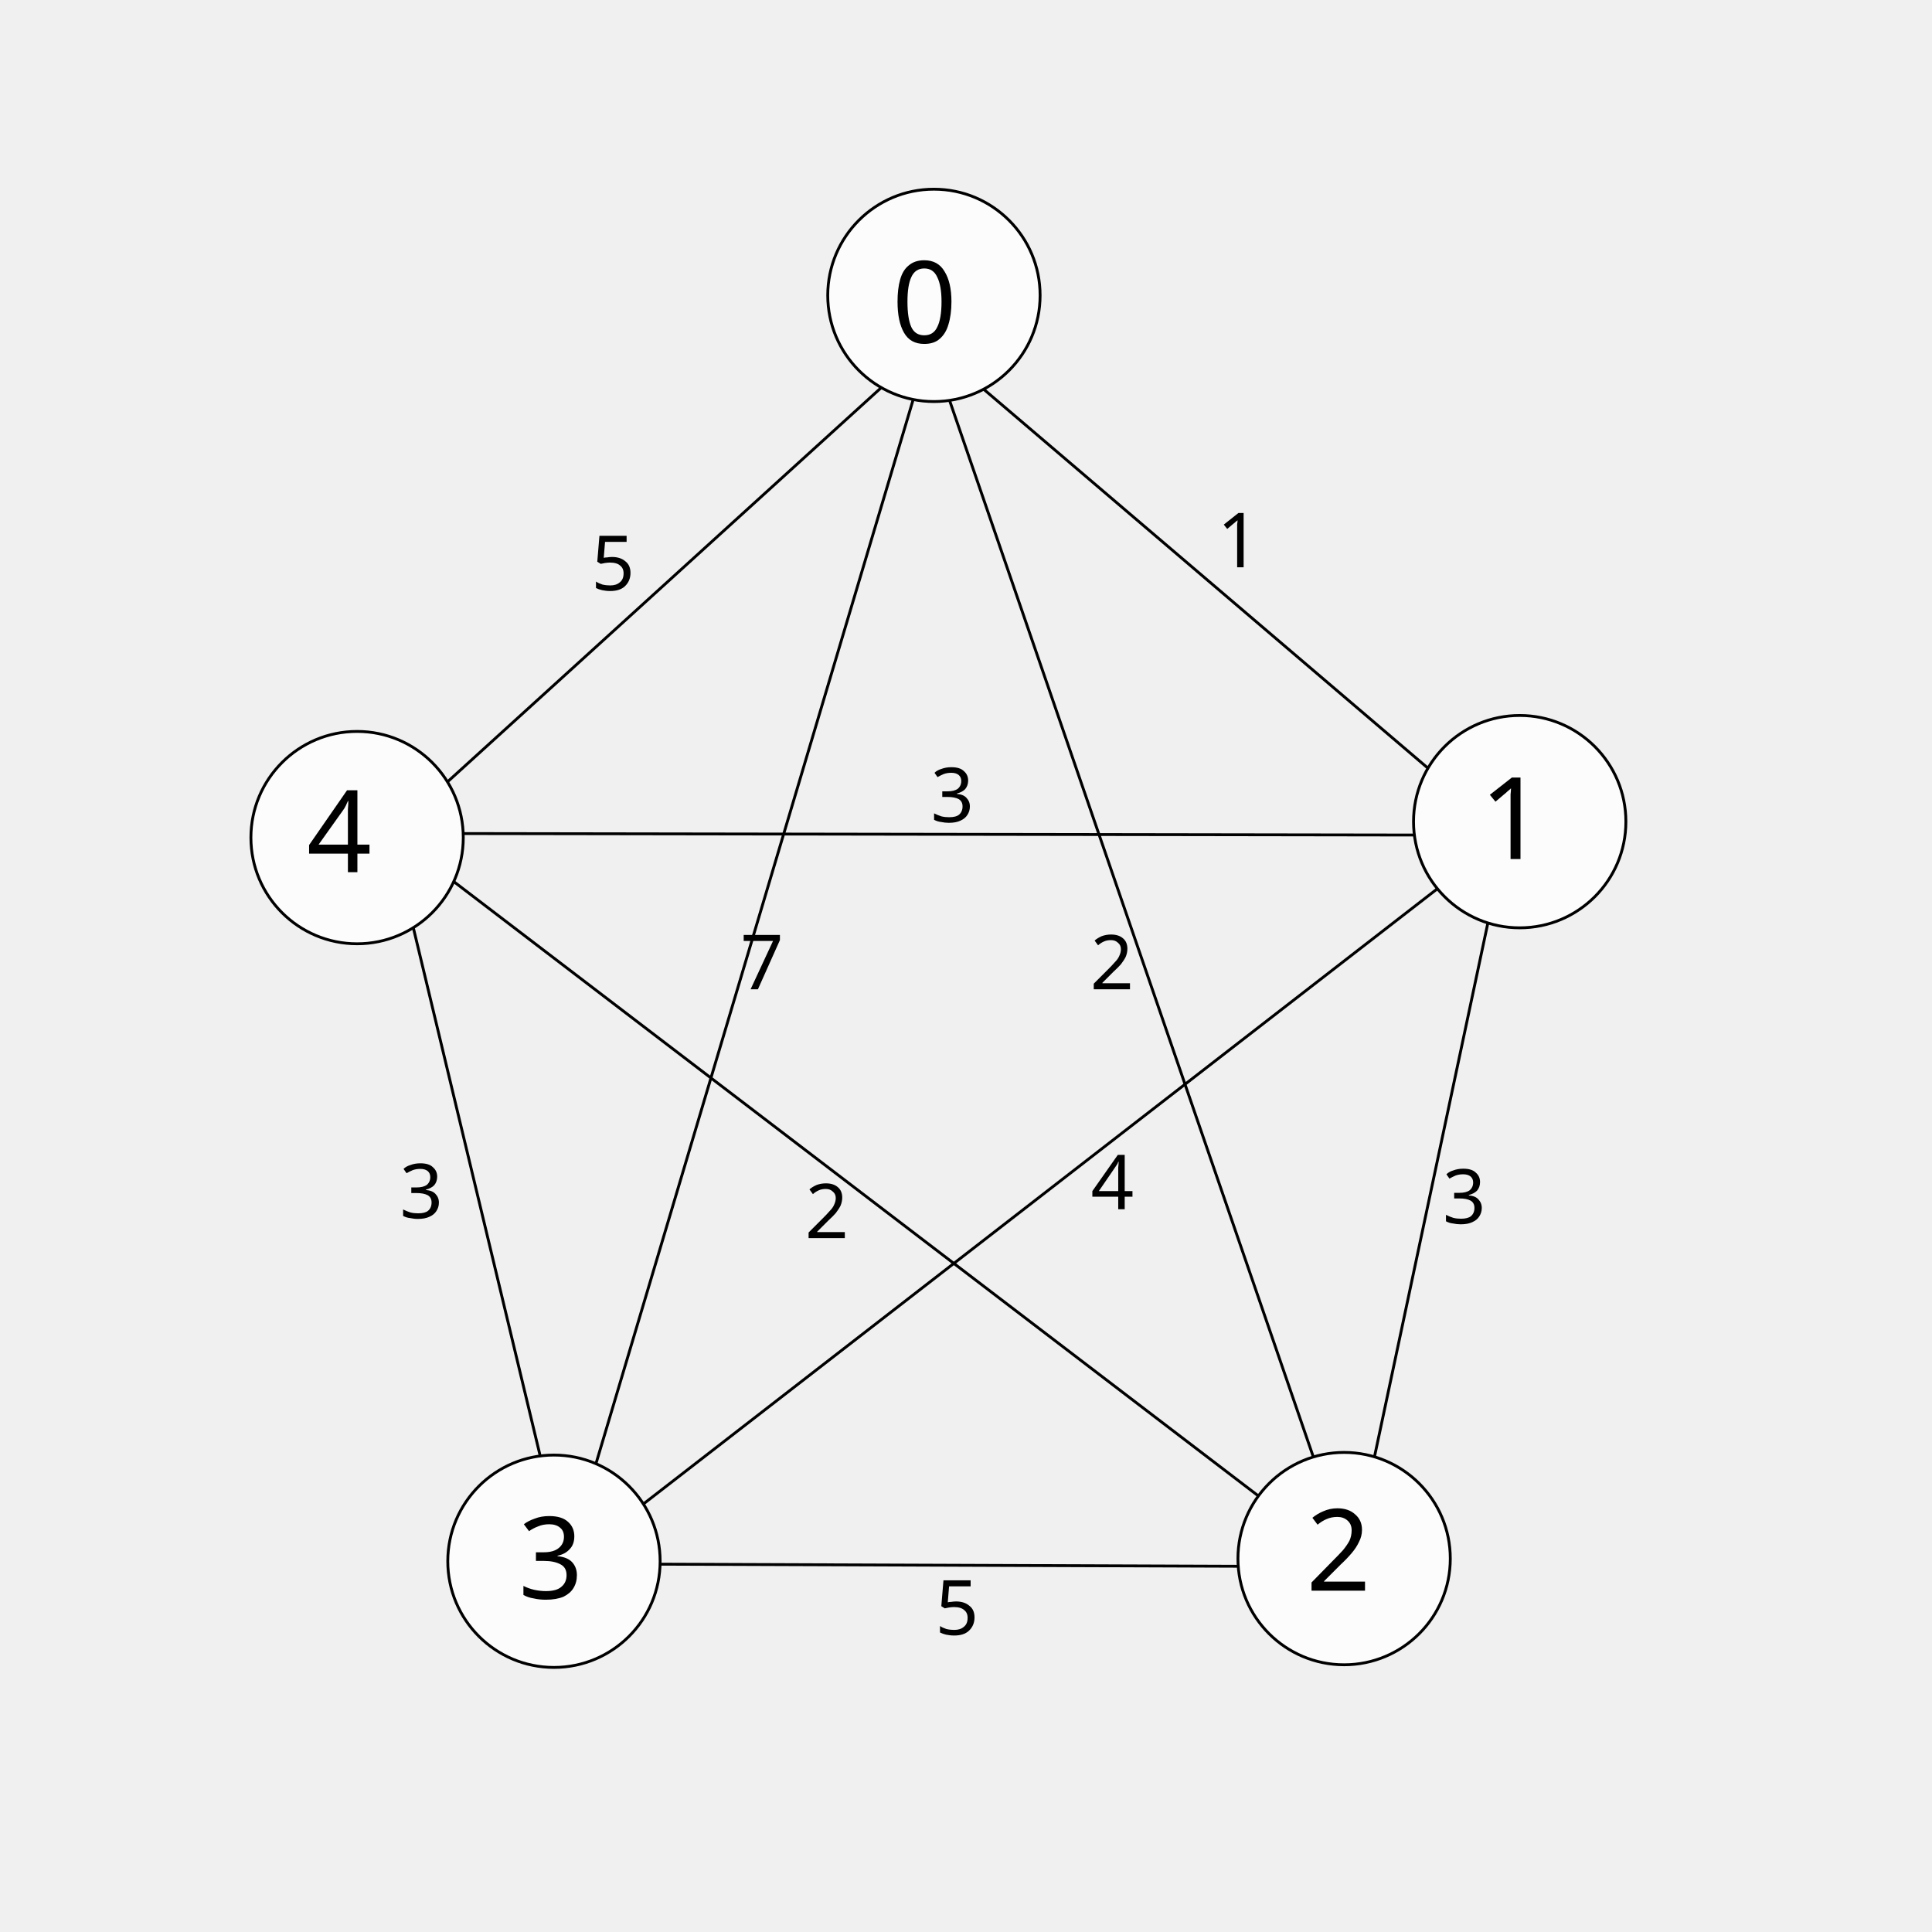
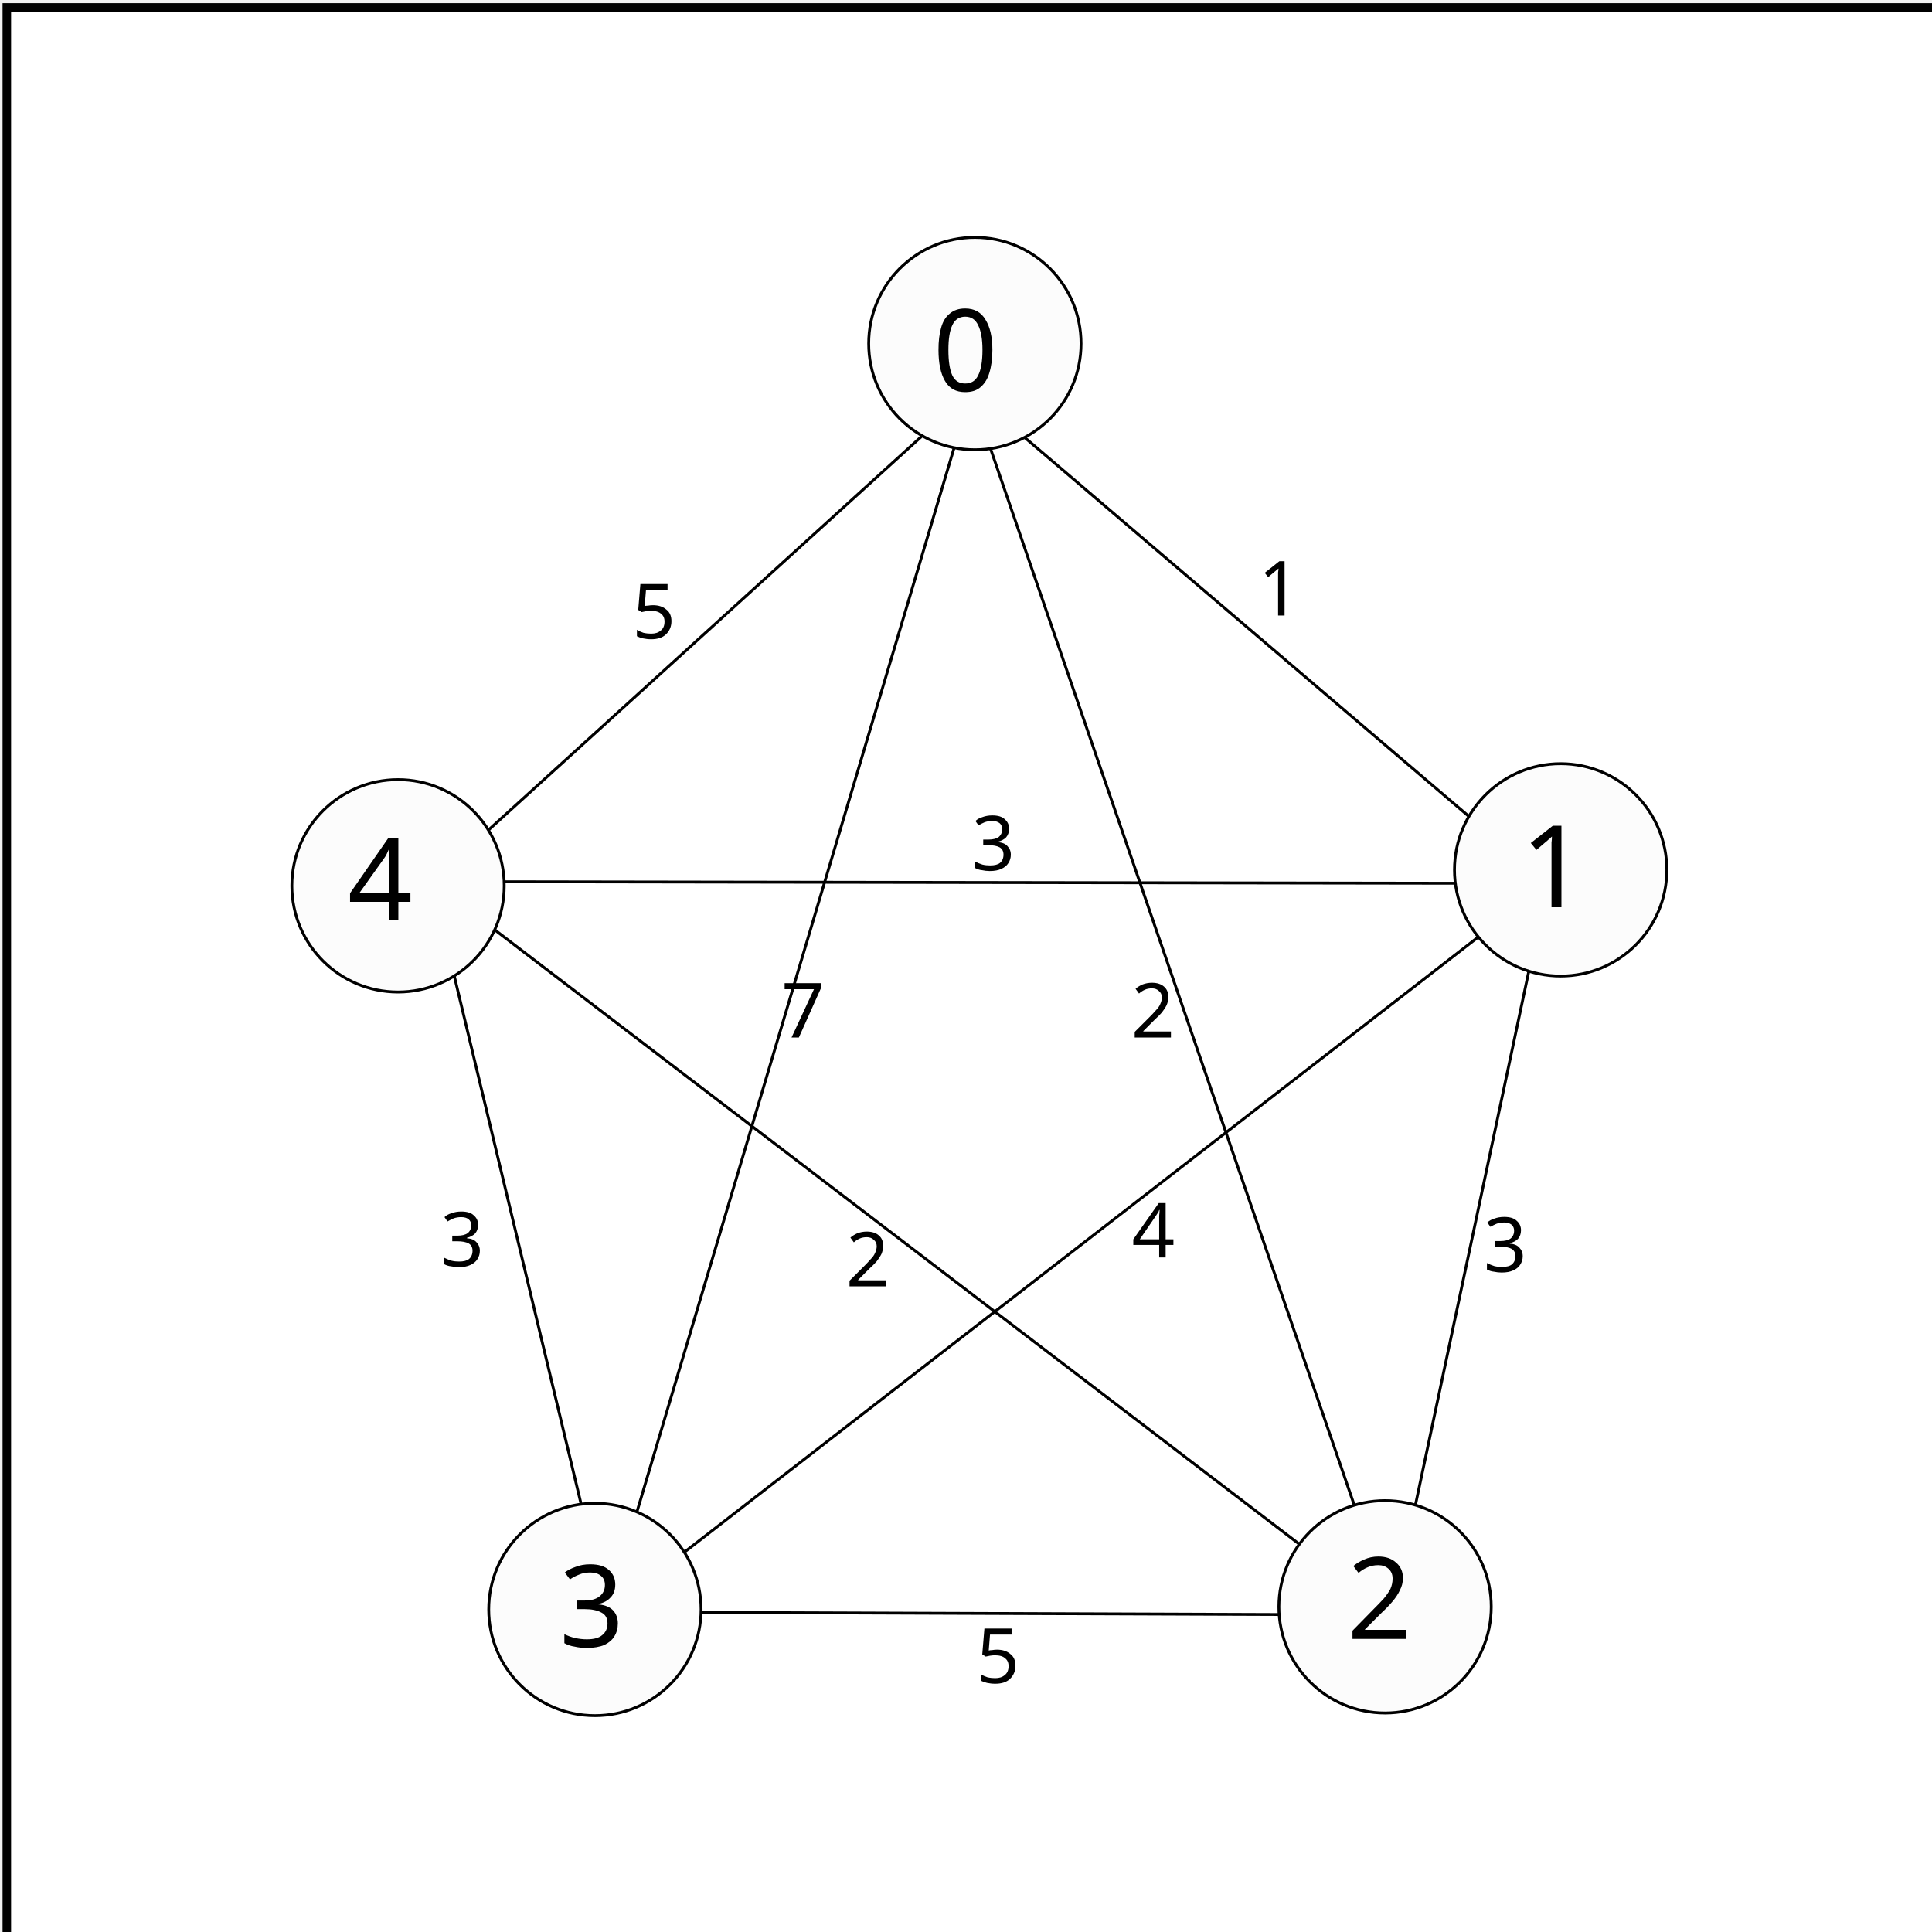
<svg xmlns="http://www.w3.org/2000/svg" width="70mm" height="70mm" viewBox="0 0 70 70" version="1.1" id="svg8">
  <defs id="defs2" />
  <g id="layer1" transform="translate(0,-227)">
-     <path style="fill:none;stroke:#000000;stroke-width:0.103px;stroke-linecap:butt;stroke-linejoin:miter;stroke-opacity:1" d="m 20.511,283.661 28.443,0.104 5.63,-26.505 -20.891,-17.818 -19.538,17.756 z" id="path815" />
-     <path style="fill:none;stroke:#000000;stroke-width:0.103px;stroke-linecap:butt;stroke-linejoin:miter;stroke-opacity:1" d="m 14.155,257.197 40.429,0.063 -34.073,26.401 13.182,-44.219 15.261,44.324 z" id="path817" />
-     <circle style="opacity:1;fill:#fcfcfc;fill-opacity:1;stroke:#000000;stroke-width:0.103;stroke-miterlimit:4;stroke-dasharray:none;stroke-dashoffset:0;stroke-opacity:1" id="path854" cx="33.838" cy="237.702" r="3.847" />
-     <circle style="opacity:1;fill:#fcfcfc;fill-opacity:1;stroke:#000000;stroke-width:0.103;stroke-miterlimit:4;stroke-dasharray:none;stroke-dashoffset:0;stroke-opacity:1" id="path854-3" cx="55.062" cy="256.77" r="3.847" />
-     <circle style="opacity:1;fill:#fcfcfc;fill-opacity:1;stroke:#000000;stroke-width:0.103;stroke-miterlimit:4;stroke-dasharray:none;stroke-dashoffset:0;stroke-opacity:1" id="path854-3-6" cx="48.7" cy="283.471" r="3.847" />
-     <circle style="opacity:1;fill:#fcfcfc;fill-opacity:1;stroke:#000000;stroke-width:0.103;stroke-miterlimit:4;stroke-dasharray:none;stroke-dashoffset:0;stroke-opacity:1" id="path854-3-6-7" cx="20.071" cy="283.567" r="3.847" />
-     <circle style="opacity:1;fill:#fcfcfc;fill-opacity:1;stroke:#000000;stroke-width:0.103;stroke-miterlimit:4;stroke-dasharray:none;stroke-dashoffset:0;stroke-opacity:1" id="path854-3-6-7-5" cx="12.938" cy="257.348" r="3.847" />
-     <text xml:space="preserve" style="font-style:normal;font-weight:normal;font-size:4.126px;line-height:1.25;font-family:sans-serif;letter-spacing:0px;word-spacing:0px;fill:#000000;fill-opacity:1;stroke:none;stroke-width:0.103" x="32.316" y="239.414" id="text918">
-       <tspan id="tspan916" x="32.316" y="239.414" style="stroke-width:0.103">0</tspan>
-     </text>
-     <text xml:space="preserve" style="font-style:normal;font-weight:normal;font-size:4.126px;line-height:1.25;font-family:sans-serif;letter-spacing:0px;word-spacing:0px;fill:#000000;fill-opacity:1;stroke:none;stroke-width:0.103" x="53.62" y="258.127" id="text922">
-       <tspan id="tspan920" x="53.62" y="258.127" style="stroke-width:0.103">1</tspan>
-     </text>
-     <text xml:space="preserve" style="font-style:normal;font-weight:normal;font-size:4.126px;line-height:1.25;font-family:sans-serif;letter-spacing:0px;word-spacing:0px;fill:#000000;fill-opacity:1;stroke:none;stroke-width:0.103" x="47.315" y="284.633" id="text926">
-       <tspan id="tspan924" x="47.315" y="284.633" style="stroke-width:0.103">2</tspan>
-     </text>
-     <text xml:space="preserve" style="font-style:normal;font-weight:normal;font-size:4.126px;line-height:1.25;font-family:sans-serif;letter-spacing:0px;word-spacing:0px;fill:#000000;fill-opacity:1;stroke:none;stroke-width:0.103" x="18.776" y="284.914" id="text930">
-       <tspan id="tspan928" x="18.776" y="284.914" style="stroke-width:0.103">3</tspan>
-     </text>
-     <text xml:space="preserve" style="font-style:normal;font-weight:normal;font-size:4.126px;line-height:1.25;font-family:sans-serif;letter-spacing:0px;word-spacing:0px;fill:#000000;fill-opacity:1;stroke:none;stroke-width:0.103" x="11.107" y="258.601" id="text934">
-       <tspan id="tspan932" x="11.107" y="258.601" style="stroke-width:0.103">4</tspan>
-     </text>
-     <text xml:space="preserve" style="font-style:normal;font-weight:normal;font-size:2.75px;line-height:1.25;font-family:sans-serif;letter-spacing:0px;word-spacing:0px;fill:#000000;fill-opacity:1;stroke:none;stroke-width:0.103" x="21.421" y="248.384" id="text938">
-       <tspan id="tspan936" x="21.421" y="248.384" style="stroke-width:0.103">5</tspan>
-     </text>
-     <text xml:space="preserve" style="font-style:normal;font-weight:normal;font-size:2.75px;line-height:1.25;font-family:sans-serif;letter-spacing:0px;word-spacing:0px;fill:#000000;fill-opacity:1;stroke:none;stroke-width:0.103" x="44.089" y="247.555" id="text942">
-       <tspan id="tspan940" x="44.089" y="247.555" style="stroke-width:0.103">1</tspan>
-     </text>
-     <text xml:space="preserve" style="font-style:normal;font-weight:normal;font-size:2.75px;line-height:1.25;font-family:sans-serif;letter-spacing:0px;word-spacing:0px;fill:#000000;fill-opacity:1;stroke:none;stroke-width:0.103" x="33.719" y="256.781" id="text946">
-       <tspan id="tspan944" x="33.719" y="256.781" style="stroke-width:0.103">3</tspan>
-     </text>
-     <text xml:space="preserve" style="font-style:normal;font-weight:normal;font-size:2.75px;line-height:1.25;font-family:sans-serif;letter-spacing:0px;word-spacing:0px;fill:#000000;fill-opacity:1;stroke:none;stroke-width:0.103" x="26.819" y="262.843" id="text950">
-       <tspan id="tspan948" x="26.819" y="262.843" style="stroke-width:0.103">7</tspan>
-     </text>
-     <text xml:space="preserve" style="font-style:normal;font-weight:normal;font-size:2.75px;line-height:1.25;font-family:sans-serif;letter-spacing:0px;word-spacing:0px;fill:#000000;fill-opacity:1;stroke:none;stroke-width:0.103" x="39.502" y="262.843" id="text954">
-       <tspan id="tspan952" x="39.502" y="262.843" style="stroke-width:0.103">2</tspan>
-     </text>
-     <text xml:space="preserve" style="font-style:normal;font-weight:normal;font-size:2.75px;line-height:1.25;font-family:sans-serif;letter-spacing:0px;word-spacing:0px;fill:#000000;fill-opacity:1;stroke:none;stroke-width:0.103" x="39.516" y="270.814" id="text958">
-       <tspan id="tspan956" x="39.516" y="270.814" style="stroke-width:0.103">4</tspan>
-     </text>
-     <text xml:space="preserve" style="font-style:normal;font-weight:normal;font-size:2.75px;line-height:1.25;font-family:sans-serif;letter-spacing:0px;word-spacing:0px;fill:#000000;fill-opacity:1;stroke:none;stroke-width:0.103" x="29.173" y="271.859" id="text962">
-       <tspan id="tspan960" x="29.173" y="271.859" style="stroke-width:0.103">2</tspan>
-     </text>
-     <text xml:space="preserve" style="font-style:normal;font-weight:normal;font-size:2.75px;line-height:1.25;font-family:sans-serif;letter-spacing:0px;word-spacing:0px;fill:#000000;fill-opacity:1;stroke:none;stroke-width:0.103" x="33.885" y="286.224" id="text966">
-       <tspan id="tspan964" x="33.885" y="286.224" style="stroke-width:0.103">5</tspan>
-     </text>
-     <text xml:space="preserve" style="font-style:normal;font-weight:normal;font-size:2.75px;line-height:1.25;font-family:sans-serif;letter-spacing:0px;word-spacing:0px;fill:#000000;fill-opacity:1;stroke:none;stroke-width:0.103" x="14.481" y="271.132" id="text970">
-       <tspan id="tspan968" x="14.481" y="271.132" style="stroke-width:0.103">3</tspan>
-     </text>
-     <text xml:space="preserve" style="font-style:normal;font-weight:normal;font-size:2.75px;line-height:1.25;font-family:sans-serif;letter-spacing:0px;word-spacing:0px;fill:#000000;fill-opacity:1;stroke:none;stroke-width:0.103" x="52.267" y="271.325" id="text974">
-       <tspan id="tspan972" x="52.267" y="271.325" style="stroke-width:0.103">3</tspan>
-     </text>
+     <rect style="opacity:1;fill:#ffffff;fill-opacity:1;stroke:#000000;stroke-width:0.309;stroke-miterlimit:4;stroke-dasharray:none;stroke-dashoffset:0;stroke-opacity:1" id="rect849" width="70.473" height="70.226" x="0.247" y="227.269" />
+     <g id="g888" transform="translate(1.483645,1.747158)">
+       <path id="path815" d="m 20.511,283.661 28.443,0.104 5.63,-26.505 -20.891,-17.818 -19.538,17.756 z" style="fill:none;stroke:#000000;stroke-width:0.103px;stroke-linecap:butt;stroke-linejoin:miter;stroke-opacity:1" />
+       <path id="path817" d="m 14.155,257.197 40.429,0.063 -34.073,26.401 13.182,-44.219 15.261,44.324 z" style="fill:none;stroke:#000000;stroke-width:0.103px;stroke-linecap:butt;stroke-linejoin:miter;stroke-opacity:1" />
+       <circle r="3.847" cy="237.702" cx="33.838" id="path854" style="opacity:1;fill:#fcfcfc;fill-opacity:1;stroke:#000000;stroke-width:0.103;stroke-miterlimit:4;stroke-dasharray:none;stroke-dashoffset:0;stroke-opacity:1" />
+       <circle r="3.847" cy="256.77" cx="55.062" id="path854-3" style="opacity:1;fill:#fcfcfc;fill-opacity:1;stroke:#000000;stroke-width:0.103;stroke-miterlimit:4;stroke-dasharray:none;stroke-dashoffset:0;stroke-opacity:1" />
+       <circle r="3.847" cy="283.471" cx="48.7" id="path854-3-6" style="opacity:1;fill:#fcfcfc;fill-opacity:1;stroke:#000000;stroke-width:0.103;stroke-miterlimit:4;stroke-dasharray:none;stroke-dashoffset:0;stroke-opacity:1" />
+       <circle r="3.847" cy="283.567" cx="20.071" id="path854-3-6-7" style="opacity:1;fill:#fcfcfc;fill-opacity:1;stroke:#000000;stroke-width:0.103;stroke-miterlimit:4;stroke-dasharray:none;stroke-dashoffset:0;stroke-opacity:1" />
+       <circle r="3.847" cy="257.348" cx="12.938" id="path854-3-6-7-5" style="opacity:1;fill:#fcfcfc;fill-opacity:1;stroke:#000000;stroke-width:0.103;stroke-miterlimit:4;stroke-dasharray:none;stroke-dashoffset:0;stroke-opacity:1" />
+       <text id="text918" y="239.414" x="32.316" style="font-style:normal;font-weight:normal;font-size:4.126px;line-height:1.25;font-family:sans-serif;letter-spacing:0px;word-spacing:0px;fill:#000000;fill-opacity:1;stroke:none;stroke-width:0.103" xml:space="preserve">
+         <tspan style="stroke-width:0.103" y="239.414" x="32.316" id="tspan916">0</tspan>
+       </text>
+       <text id="text922" y="258.127" x="53.62" style="font-style:normal;font-weight:normal;font-size:4.126px;line-height:1.25;font-family:sans-serif;letter-spacing:0px;word-spacing:0px;fill:#000000;fill-opacity:1;stroke:none;stroke-width:0.103" xml:space="preserve">
+         <tspan style="stroke-width:0.103" y="258.127" x="53.62" id="tspan920">1</tspan>
+       </text>
+       <text id="text926" y="284.633" x="47.315" style="font-style:normal;font-weight:normal;font-size:4.126px;line-height:1.25;font-family:sans-serif;letter-spacing:0px;word-spacing:0px;fill:#000000;fill-opacity:1;stroke:none;stroke-width:0.103" xml:space="preserve">
+         <tspan style="stroke-width:0.103" y="284.633" x="47.315" id="tspan924">2</tspan>
+       </text>
+       <text id="text930" y="284.914" x="18.776" style="font-style:normal;font-weight:normal;font-size:4.126px;line-height:1.25;font-family:sans-serif;letter-spacing:0px;word-spacing:0px;fill:#000000;fill-opacity:1;stroke:none;stroke-width:0.103" xml:space="preserve">
+         <tspan style="stroke-width:0.103" y="284.914" x="18.776" id="tspan928">3</tspan>
+       </text>
+       <text id="text934" y="258.601" x="11.107" style="font-style:normal;font-weight:normal;font-size:4.126px;line-height:1.25;font-family:sans-serif;letter-spacing:0px;word-spacing:0px;fill:#000000;fill-opacity:1;stroke:none;stroke-width:0.103" xml:space="preserve">
+         <tspan style="stroke-width:0.103" y="258.601" x="11.107" id="tspan932">4</tspan>
+       </text>
+       <text id="text938" y="248.384" x="21.421" style="font-style:normal;font-weight:normal;font-size:2.75px;line-height:1.25;font-family:sans-serif;letter-spacing:0px;word-spacing:0px;fill:#000000;fill-opacity:1;stroke:none;stroke-width:0.103" xml:space="preserve">
+         <tspan style="stroke-width:0.103" y="248.384" x="21.421" id="tspan936">5</tspan>
+       </text>
+       <text id="text942" y="247.555" x="44.089" style="font-style:normal;font-weight:normal;font-size:2.75px;line-height:1.25;font-family:sans-serif;letter-spacing:0px;word-spacing:0px;fill:#000000;fill-opacity:1;stroke:none;stroke-width:0.103" xml:space="preserve">
+         <tspan style="stroke-width:0.103" y="247.555" x="44.089" id="tspan940">1</tspan>
+       </text>
+       <text id="text946" y="256.781" x="33.719" style="font-style:normal;font-weight:normal;font-size:2.75px;line-height:1.25;font-family:sans-serif;letter-spacing:0px;word-spacing:0px;fill:#000000;fill-opacity:1;stroke:none;stroke-width:0.103" xml:space="preserve">
+         <tspan style="stroke-width:0.103" y="256.781" x="33.719" id="tspan944">3</tspan>
+       </text>
+       <text id="text950" y="262.843" x="26.819" style="font-style:normal;font-weight:normal;font-size:2.75px;line-height:1.25;font-family:sans-serif;letter-spacing:0px;word-spacing:0px;fill:#000000;fill-opacity:1;stroke:none;stroke-width:0.103" xml:space="preserve">
+         <tspan style="stroke-width:0.103" y="262.843" x="26.819" id="tspan948">7</tspan>
+       </text>
+       <text id="text954" y="262.843" x="39.502" style="font-style:normal;font-weight:normal;font-size:2.75px;line-height:1.25;font-family:sans-serif;letter-spacing:0px;word-spacing:0px;fill:#000000;fill-opacity:1;stroke:none;stroke-width:0.103" xml:space="preserve">
+         <tspan style="stroke-width:0.103" y="262.843" x="39.502" id="tspan952">2</tspan>
+       </text>
+       <text id="text958" y="270.814" x="39.516" style="font-style:normal;font-weight:normal;font-size:2.75px;line-height:1.25;font-family:sans-serif;letter-spacing:0px;word-spacing:0px;fill:#000000;fill-opacity:1;stroke:none;stroke-width:0.103" xml:space="preserve">
+         <tspan style="stroke-width:0.103" y="270.814" x="39.516" id="tspan956">4</tspan>
+       </text>
+       <text id="text962" y="271.859" x="29.173" style="font-style:normal;font-weight:normal;font-size:2.75px;line-height:1.25;font-family:sans-serif;letter-spacing:0px;word-spacing:0px;fill:#000000;fill-opacity:1;stroke:none;stroke-width:0.103" xml:space="preserve">
+         <tspan style="stroke-width:0.103" y="271.859" x="29.173" id="tspan960">2</tspan>
+       </text>
+       <text id="text966" y="286.224" x="33.885" style="font-style:normal;font-weight:normal;font-size:2.75px;line-height:1.25;font-family:sans-serif;letter-spacing:0px;word-spacing:0px;fill:#000000;fill-opacity:1;stroke:none;stroke-width:0.103" xml:space="preserve">
+         <tspan style="stroke-width:0.103" y="286.224" x="33.885" id="tspan964">5</tspan>
+       </text>
+       <text id="text970" y="271.132" x="14.481" style="font-style:normal;font-weight:normal;font-size:2.75px;line-height:1.25;font-family:sans-serif;letter-spacing:0px;word-spacing:0px;fill:#000000;fill-opacity:1;stroke:none;stroke-width:0.103" xml:space="preserve">
+         <tspan style="stroke-width:0.103" y="271.132" x="14.481" id="tspan968">3</tspan>
+       </text>
+       <text id="text974" y="271.325" x="52.267" style="font-style:normal;font-weight:normal;font-size:2.75px;line-height:1.25;font-family:sans-serif;letter-spacing:0px;word-spacing:0px;fill:#000000;fill-opacity:1;stroke:none;stroke-width:0.103" xml:space="preserve">
+         <tspan style="stroke-width:0.103" y="271.325" x="52.267" id="tspan972">3</tspan>
+       </text>
+     </g>
  </g>
</svg>
